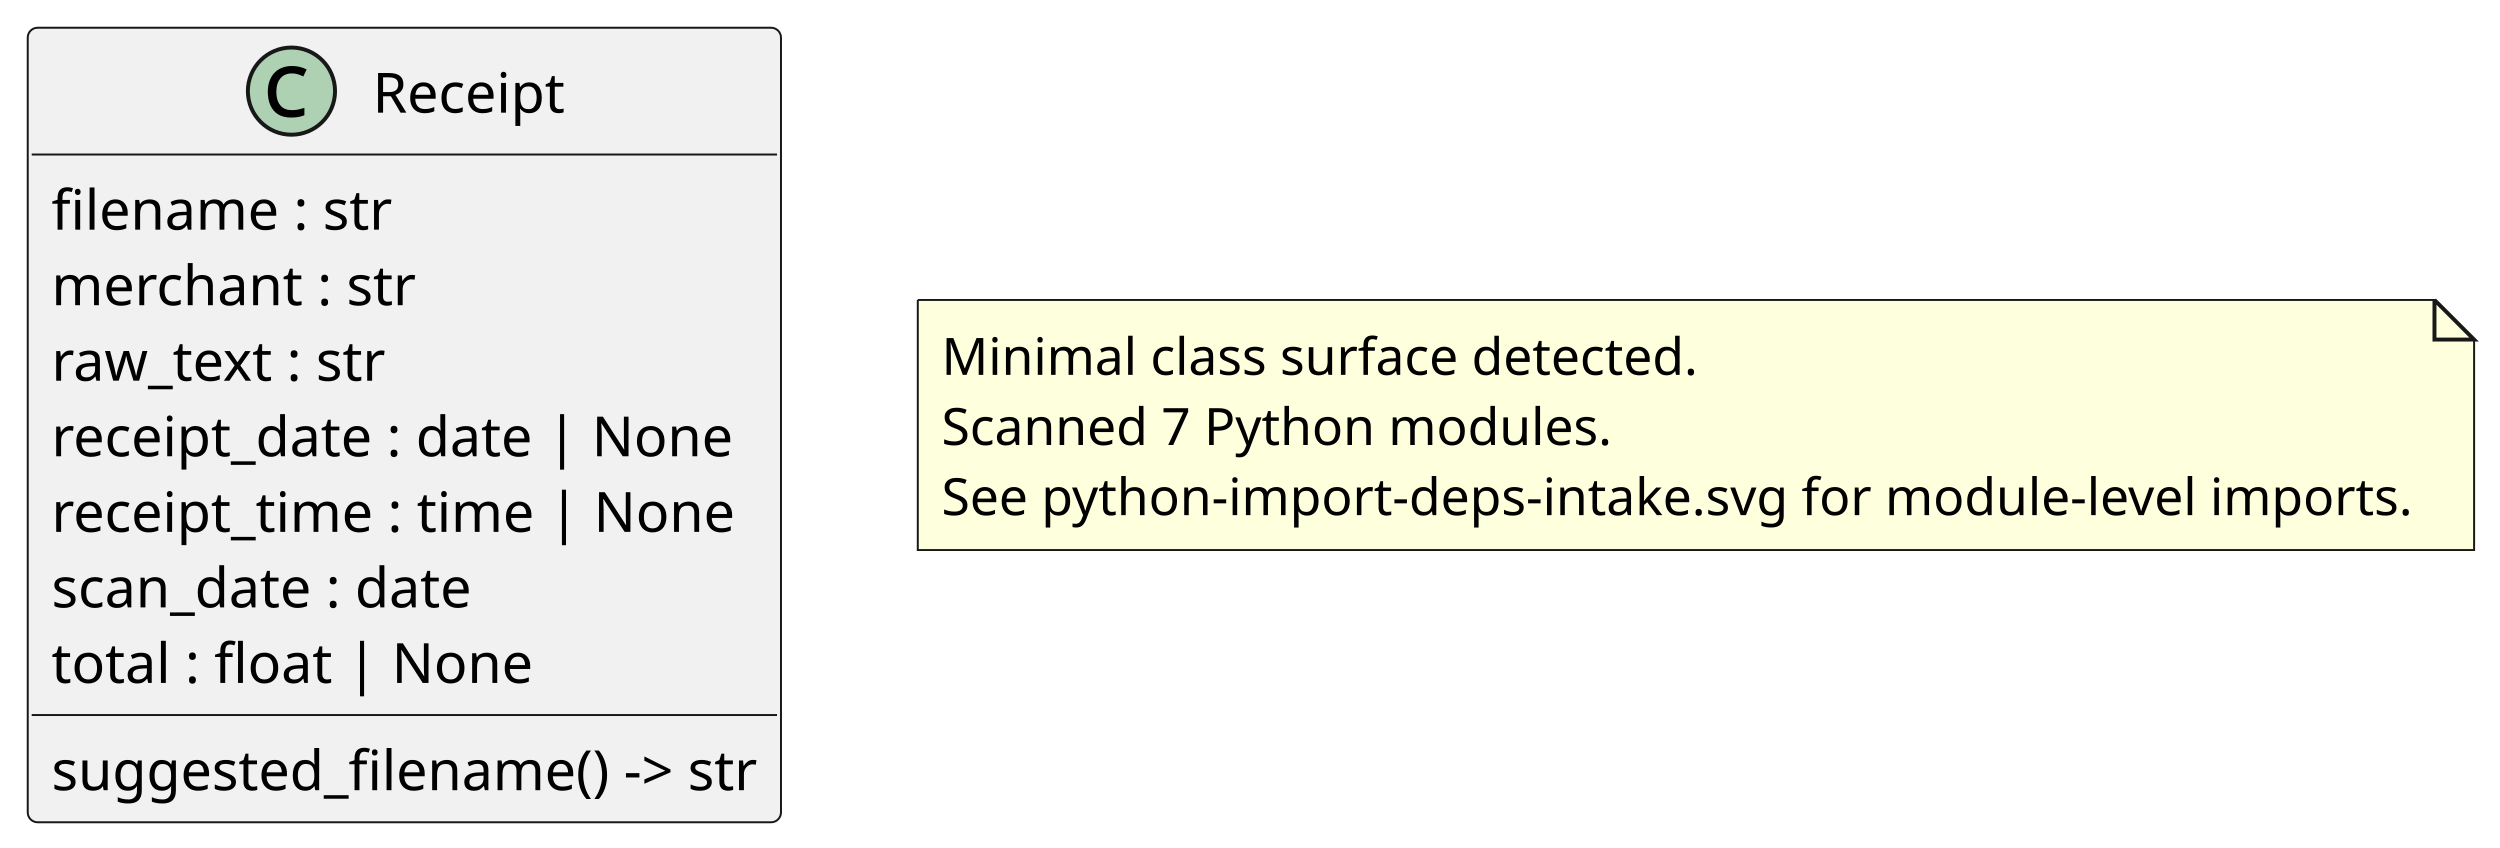
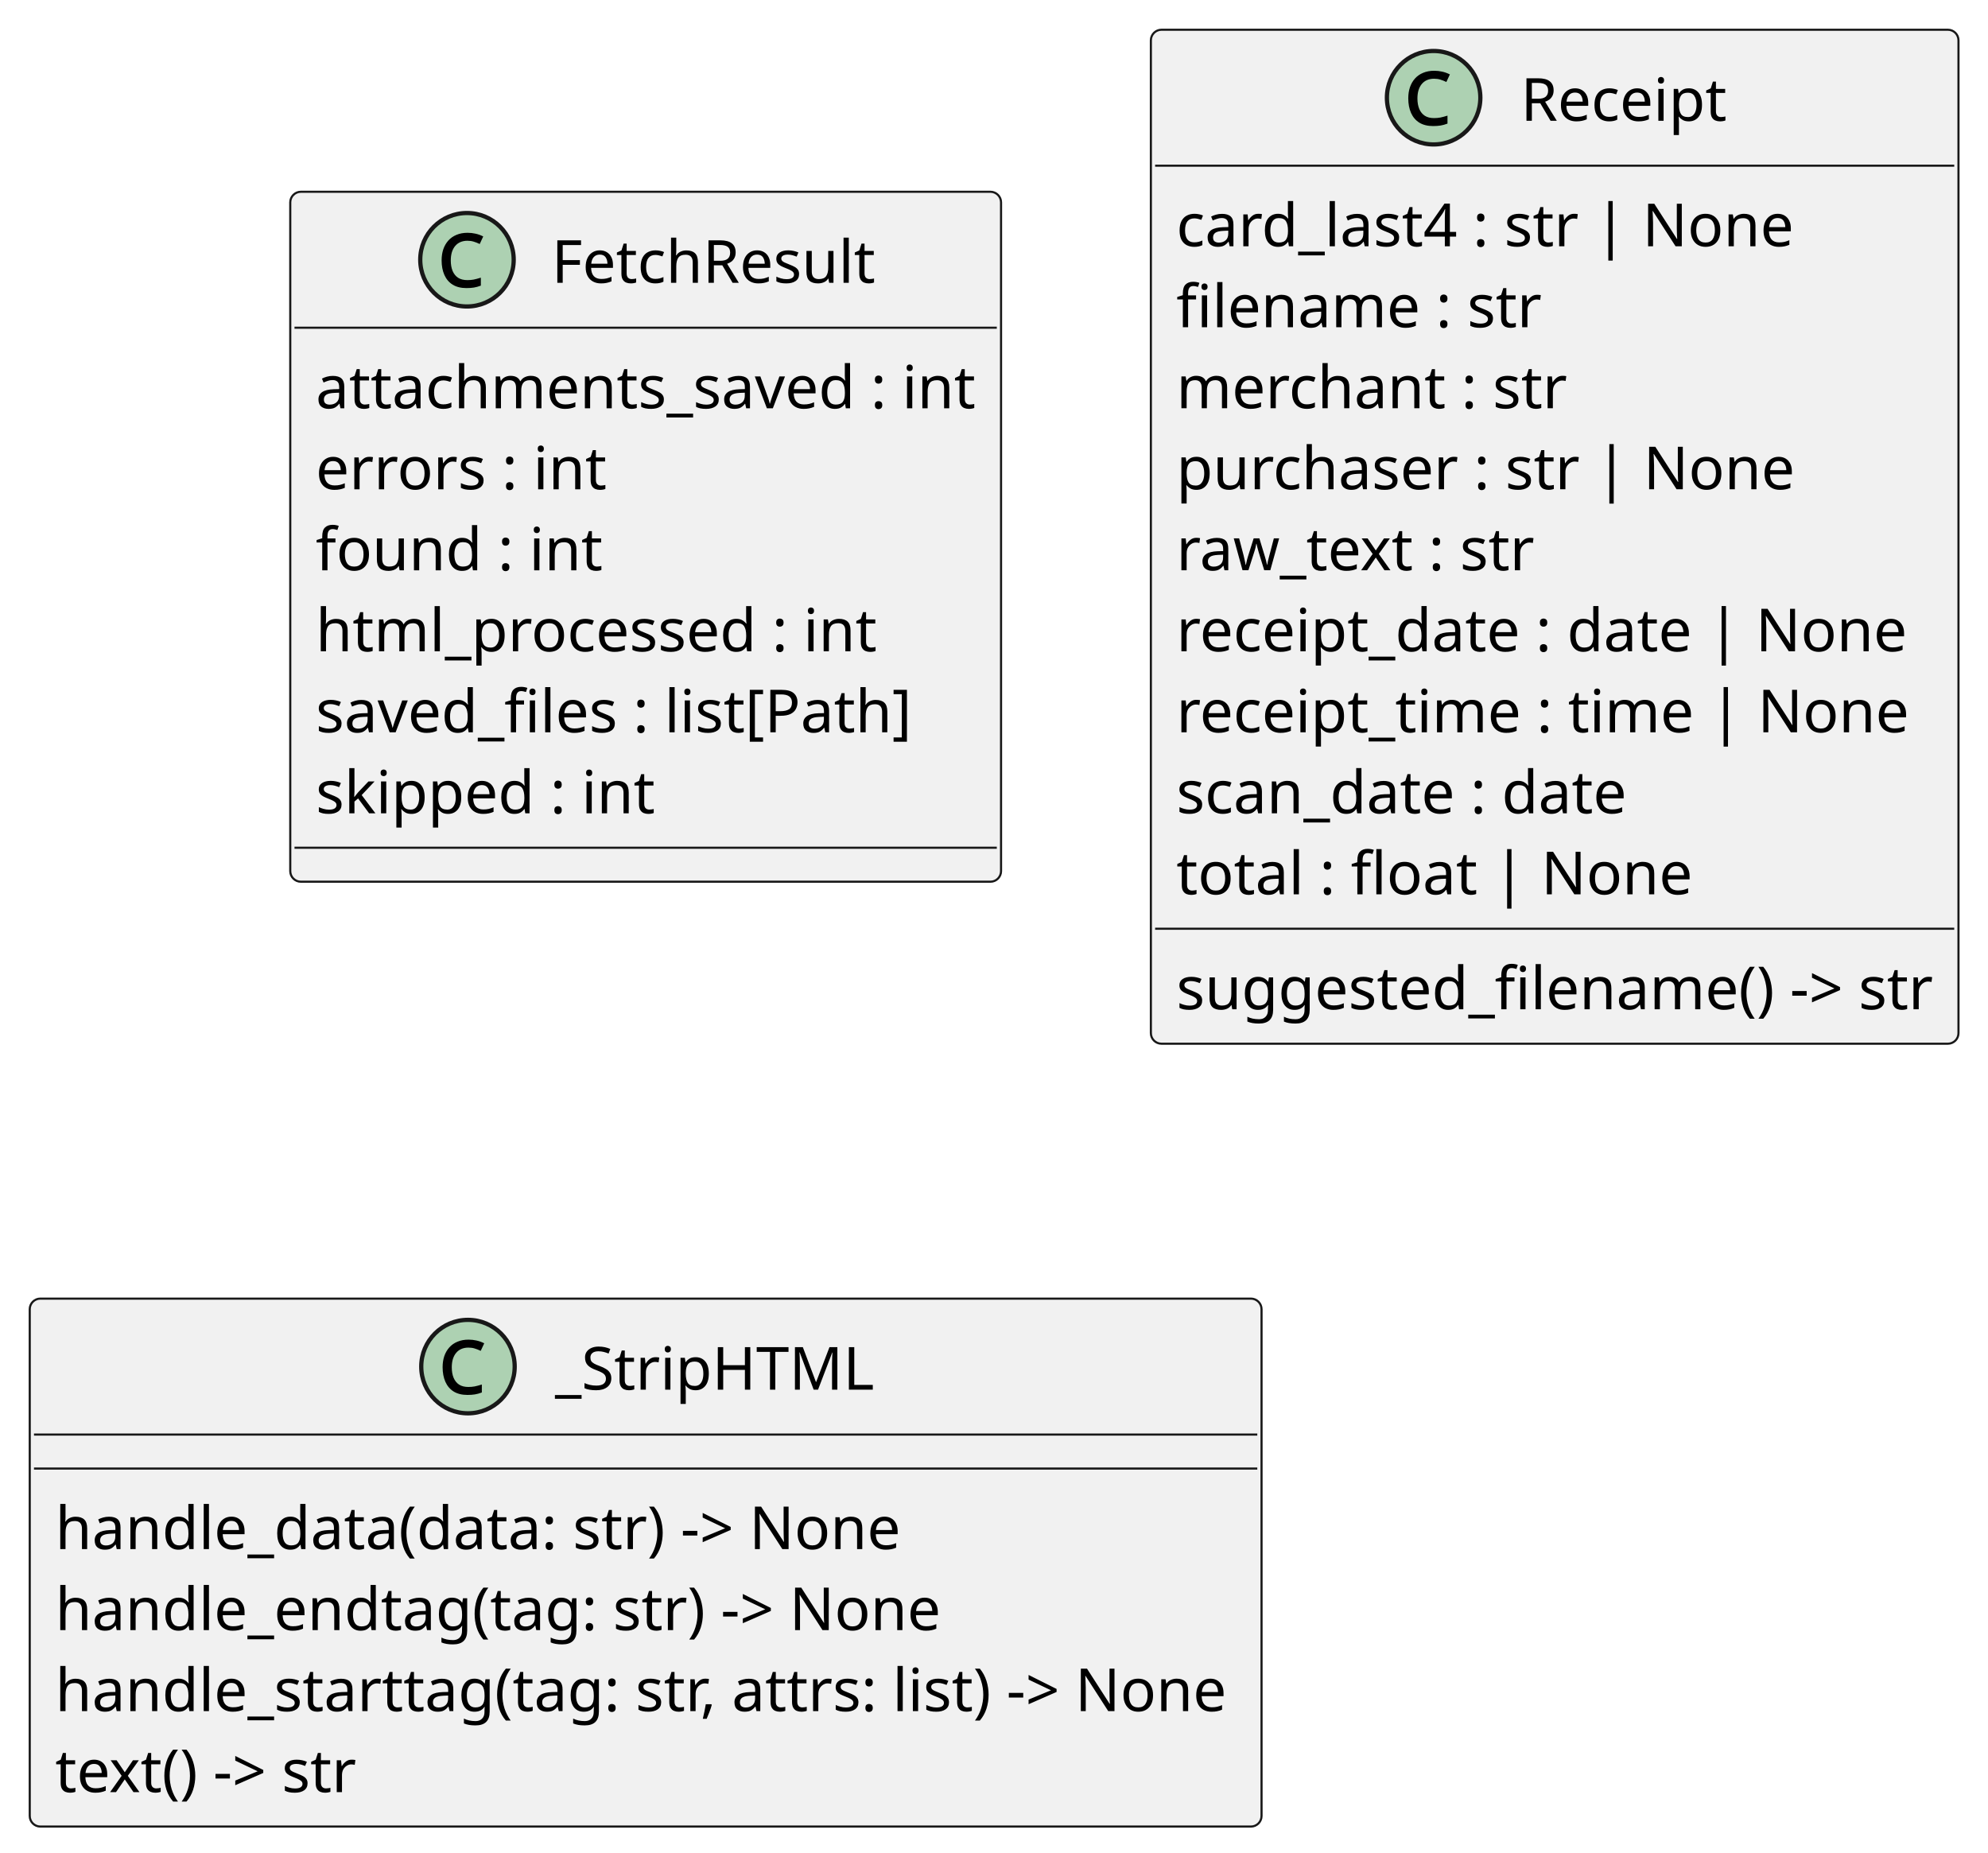
- <svg xmlns="http://www.w3.org/2000/svg" contentStyleType="text/css" data-diagram-type="CLASS" height="214px" preserveAspectRatio="none" style="width:631px;height:214px;background:#FFFFFF;" version="1.1" viewBox="0 0 631 214" width="631px" zoomAndPan="magnify">
+ <svg xmlns="http://www.w3.org/2000/svg" contentStyleType="text/css" data-diagram-type="CLASS" height="436px" preserveAspectRatio="none" style="width:468px;height:436px;background:#FFFFFF;" version="1.1" viewBox="0 0 468 436" width="468px" zoomAndPan="magnify">
  <defs />
  <g>
-     <g class="entity" data-qualified-name="intake.parse.Receipt" data-source-line="2" id="ent0002">
-       <rect fill="#F1F1F1" height="200.543" rx="2.5" ry="2.5" style="stroke:#181818;stroke-width:0.5;" width="190.121" x="7" y="7" />
-       <ellipse cx="73.563" cy="23" fill="#ADD1B2" rx="11" ry="11" style="stroke:#181818;stroke-width:1;" />
-       <path d="M73.672,18.531 Q72.75,18.531 72.016,18.844 Q71.297,19.156 70.797,19.75 Q70.297,20.328 70.016,21.203 Q69.75,22.078 69.75,23.172 Q69.75,24.609 70.188,25.656 Q70.641,26.703 71.485,27.25 Q72.344,27.797 73.656,27.797 Q74.438,27.797 75.125,27.672 Q75.828,27.531 76.828,27.219 L76.828,29.094 Q75.969,29.422 75.203,29.547 Q74.453,29.672 73.438,29.672 Q71.516,29.672 70.203,28.875 Q68.906,28.062 68.25,26.594 Q67.594,25.109 67.594,23.141 Q67.594,21.719 67.985,20.547 Q68.391,19.359 69.172,18.484 Q69.953,17.609 71.094,17.141 Q72.235,16.656 73.703,16.656 Q74.656,16.656 75.547,16.859 Q76.453,17.047 77.391,17.516 L76.563,19.297 Q75.781,18.922 75.125,18.734 Q74.469,18.531 73.672,18.531 Z " fill="#000000" />
-       <text fill="#000000" font-family="sans-serif" font-size="14" lengthAdjust="spacing" textLength="48.496" x="94.063" y="28.432">Receipt</text>
-       <line style="stroke:#181818;stroke-width:0.5;" x1="8" x2="196.121" y1="39" y2="39" />
-       <text fill="#000000" font-family="sans-serif" font-size="14" lengthAdjust="spacing" textLength="86.002" x="13" y="57.966">filename : str</text>
-       <text fill="#000000" font-family="sans-serif" font-size="14" lengthAdjust="spacing" textLength="92.274" x="13" y="77.034">merchant : str</text>
-       <text fill="#000000" font-family="sans-serif" font-size="14" lengthAdjust="spacing" textLength="84.84" x="13" y="96.102">raw_text : str</text>
-       <text fill="#000000" font-family="sans-serif" font-size="14" lengthAdjust="spacing" textLength="172.297" x="13" y="115.17">receipt_date : date | None</text>
-       <text fill="#000000" font-family="sans-serif" font-size="14" lengthAdjust="spacing" textLength="172.773" x="13" y="134.238">receipt_time : time | None</text>
-       <text fill="#000000" font-family="sans-serif" font-size="14" lengthAdjust="spacing" textLength="106.008" x="13" y="153.305">scan_date : date</text>
-       <text fill="#000000" font-family="sans-serif" font-size="14" lengthAdjust="spacing" textLength="121.534" x="13" y="172.373">total : float | None</text>
-       <line style="stroke:#181818;stroke-width:0.5;" x1="8" x2="196.121" y1="180.475" y2="180.475" />
-       <text fill="#000000" font-family="sans-serif" font-size="14" lengthAdjust="spacing" textLength="178.121" x="13" y="199.441">suggested_filename() -&gt; str</text>
+     <g class="entity" data-qualified-name="intake.email.FetchResult" data-source-line="2" id="ent0002">
+       <rect fill="#F1F1F1" height="162.407" rx="2.5" ry="2.5" style="stroke:#181818;stroke-width:0.5;" width="167.329" x="68.33" y="45.14" />
+       <ellipse cx="109.931" cy="61.14" fill="#ADD1B2" rx="11" ry="11" style="stroke:#181818;stroke-width:1;" />
+       <path d="M110.04,56.671 Q109.119,56.671 108.384,56.984 Q107.665,57.296 107.165,57.89 Q106.665,58.468 106.384,59.343 Q106.119,60.218 106.119,61.312 Q106.119,62.749 106.556,63.796 Q107.009,64.843 107.853,65.39 Q108.712,65.937 110.025,65.937 Q110.806,65.937 111.494,65.812 Q112.197,65.671 113.197,65.359 L113.197,67.234 Q112.337,67.562 111.572,67.687 Q110.822,67.812 109.806,67.812 Q107.884,67.812 106.572,67.015 Q105.275,66.203 104.619,64.734 Q103.962,63.249 103.962,61.281 Q103.962,59.859 104.353,58.687 Q104.759,57.499 105.54,56.624 Q106.322,55.749 107.462,55.281 Q108.603,54.796 110.072,54.796 Q111.025,54.796 111.915,54.999 Q112.822,55.187 113.759,55.656 L112.931,57.437 Q112.15,57.062 111.494,56.874 Q110.837,56.671 110.04,56.671 Z " fill="#000000" />
+       <text fill="#000000" font-family="sans-serif" font-size="14" lengthAdjust="spacing" textLength="76.216" x="129.843" y="66.572">FetchResult</text>
+       <line style="stroke:#181818;stroke-width:0.5;" x1="69.33" x2="234.659" y1="77.14" y2="77.14" />
+       <text fill="#000000" font-family="sans-serif" font-size="14" lengthAdjust="spacing" textLength="155.329" x="74.33" y="96.106">attachments_saved : int</text>
+       <text fill="#000000" font-family="sans-serif" font-size="14" lengthAdjust="spacing" textLength="68.768" x="74.33" y="115.174">errors : int</text>
+       <text fill="#000000" font-family="sans-serif" font-size="14" lengthAdjust="spacing" textLength="67.55" x="74.33" y="134.242">found : int</text>
+       <text fill="#000000" font-family="sans-serif" font-size="14" lengthAdjust="spacing" textLength="132.369" x="74.33" y="153.31">html_processed : int</text>
+       <text fill="#000000" font-family="sans-serif" font-size="14" lengthAdjust="spacing" textLength="140.293" x="74.33" y="172.378">saved_files : list[Path]</text>
+       <text fill="#000000" font-family="sans-serif" font-size="14" lengthAdjust="spacing" textLength="79.87" x="74.33" y="191.446">skipped : int</text>
+       <line style="stroke:#181818;stroke-width:0.5;" x1="69.33" x2="234.659" y1="199.548" y2="199.548" />
    </g>
-     <g class="entity" data-qualified-name="archilityPythonSurfaceNote" data-source-line="13" id="ent0003">
-       <path d="M231.65,75.71 L231.65,138.828 L624.463,138.828 L624.463,85.71 L614.463,75.71 L231.65,75.71" fill="#FEFFDD" style="stroke:#181818;stroke-width:0.5;" />
-       <path d="M614.463,75.71 L614.463,85.71 L624.463,85.71 L614.463,75.71" fill="#FEFFDD" style="stroke:#181818;stroke-width:1;" />
-       <text fill="#000000" font-family="sans-serif" font-size="13" lengthAdjust="spacing" textLength="190.879" x="237.65" y="94.607">Minimal class surface detected.</text>
-       <text fill="#000000" font-family="sans-serif" font-size="13" lengthAdjust="spacing" textLength="169.208" x="237.65" y="112.313">Scanned 7 Python modules.</text>
-       <text fill="#000000" font-family="sans-serif" font-size="13" lengthAdjust="spacing" textLength="371.813" x="237.65" y="130.019">See python-import-deps-intake.svg for module-level imports.</text>
+     <g class="entity" data-qualified-name="intake.parse.Receipt" data-source-line="10" id="ent0003">
+       <rect fill="#F1F1F1" height="238.679" rx="2.5" ry="2.5" style="stroke:#181818;stroke-width:0.5;" width="190.121" x="270.93" y="7" />
+       <ellipse cx="337.493" cy="23" fill="#ADD1B2" rx="11" ry="11" style="stroke:#181818;stroke-width:1;" />
+       <path d="M337.602,18.531 Q336.68,18.531 335.946,18.844 Q335.227,19.156 334.727,19.75 Q334.227,20.328 333.946,21.203 Q333.68,22.078 333.68,23.172 Q333.68,24.609 334.118,25.656 Q334.571,26.703 335.415,27.25 Q336.274,27.797 337.587,27.797 Q338.368,27.797 339.055,27.672 Q339.758,27.531 340.758,27.219 L340.758,29.094 Q339.899,29.422 339.133,29.547 Q338.383,29.672 337.368,29.672 Q335.446,29.672 334.133,28.875 Q332.837,28.062 332.18,26.594 Q331.524,25.109 331.524,23.141 Q331.524,21.719 331.915,20.547 Q332.321,19.359 333.102,18.484 Q333.883,17.609 335.024,17.141 Q336.165,16.656 337.633,16.656 Q338.587,16.656 339.477,16.859 Q340.383,17.047 341.321,17.516 L340.493,19.297 Q339.712,18.922 339.055,18.734 Q338.399,18.531 337.602,18.531 Z " fill="#000000" />
+       <text fill="#000000" font-family="sans-serif" font-size="14" lengthAdjust="spacing" textLength="48.496" x="357.993" y="28.432">Receipt</text>
+       <line style="stroke:#181818;stroke-width:0.5;" x1="271.93" x2="460.051" y1="39" y2="39" />
+       <text fill="#000000" font-family="sans-serif" font-size="14" lengthAdjust="spacing" textLength="145.641" x="276.93" y="57.966">card_last4 : str | None</text>
+       <text fill="#000000" font-family="sans-serif" font-size="14" lengthAdjust="spacing" textLength="86.002" x="276.93" y="77.034">filename : str</text>
+       <text fill="#000000" font-family="sans-serif" font-size="14" lengthAdjust="spacing" textLength="92.274" x="276.93" y="96.102">merchant : str</text>
+       <text fill="#000000" font-family="sans-serif" font-size="14" lengthAdjust="spacing" textLength="145.879" x="276.93" y="115.17">purchaser : str | None</text>
+       <text fill="#000000" font-family="sans-serif" font-size="14" lengthAdjust="spacing" textLength="84.84" x="276.93" y="134.238">raw_text : str</text>
+       <text fill="#000000" font-family="sans-serif" font-size="14" lengthAdjust="spacing" textLength="172.297" x="276.93" y="153.305">receipt_date : date | None</text>
+       <text fill="#000000" font-family="sans-serif" font-size="14" lengthAdjust="spacing" textLength="172.773" x="276.93" y="172.373">receipt_time : time | None</text>
+       <text fill="#000000" font-family="sans-serif" font-size="14" lengthAdjust="spacing" textLength="106.008" x="276.93" y="191.441">scan_date : date</text>
+       <text fill="#000000" font-family="sans-serif" font-size="14" lengthAdjust="spacing" textLength="121.534" x="276.93" y="210.509">total : float | None</text>
+       <line style="stroke:#181818;stroke-width:0.5;" x1="271.93" x2="460.051" y1="218.611" y2="218.611" />
+       <text fill="#000000" font-family="sans-serif" font-size="14" lengthAdjust="spacing" textLength="178.121" x="276.93" y="237.577">suggested_filename() -&gt; str</text>
+     </g>
+     <g class="entity" data-qualified-name="intake.email._StripHTML" data-source-line="22" id="ent0004">
+       <rect fill="#F1F1F1" height="124.272" rx="2.5" ry="2.5" style="stroke:#181818;stroke-width:0.5;" width="289.983" x="7" y="305.68" />
+       <ellipse cx="110.166" cy="321.68" fill="#ADD1B2" rx="11" ry="11" style="stroke:#181818;stroke-width:1;" />
+       <path d="M110.275,317.211 Q109.353,317.211 108.619,317.524 Q107.9,317.836 107.4,318.43 Q106.9,319.008 106.619,319.883 Q106.353,320.758 106.353,321.852 Q106.353,323.289 106.791,324.336 Q107.244,325.383 108.088,325.93 Q108.947,326.477 110.259,326.477 Q111.041,326.477 111.728,326.352 Q112.431,326.211 113.431,325.899 L113.431,327.774 Q112.572,328.102 111.806,328.227 Q111.056,328.352 110.041,328.352 Q108.119,328.352 106.806,327.555 Q105.509,326.743 104.853,325.274 Q104.197,323.789 104.197,321.821 Q104.197,320.399 104.588,319.227 Q104.994,318.039 105.775,317.164 Q106.556,316.289 107.697,315.821 Q108.838,315.336 110.306,315.336 Q111.259,315.336 112.15,315.539 Q113.056,315.727 113.994,316.196 L113.166,317.977 Q112.384,317.602 111.728,317.414 Q111.072,317.211 110.275,317.211 Z " fill="#000000" />
+       <text fill="#000000" font-family="sans-serif" font-size="14" lengthAdjust="spacing" textLength="75.152" x="130.666" y="327.112">_StripHTML</text>
+       <line style="stroke:#181818;stroke-width:0.5;" x1="8" x2="295.983" y1="337.68" y2="337.68" />
+       <line style="stroke:#181818;stroke-width:0.5;" x1="8" x2="295.983" y1="345.68" y2="345.68" />
+       <text fill="#000000" font-family="sans-serif" font-size="14" lengthAdjust="spacing" textLength="199.023" x="13" y="364.646">handle_data(data: str) -&gt; None</text>
+       <text fill="#000000" font-family="sans-serif" font-size="14" lengthAdjust="spacing" textLength="208.473" x="13" y="383.714">handle_endtag(tag: str) -&gt; None</text>
+       <text fill="#000000" font-family="sans-serif" font-size="14" lengthAdjust="spacing" textLength="277.983" x="13" y="402.782">handle_starttag(tag: str, attrs: list) -&gt; None</text>
+       <text fill="#000000" font-family="sans-serif" font-size="14" lengthAdjust="spacing" textLength="71.148" x="13" y="421.85">text() -&gt; str</text>
    </g>
  </g>
</svg>
